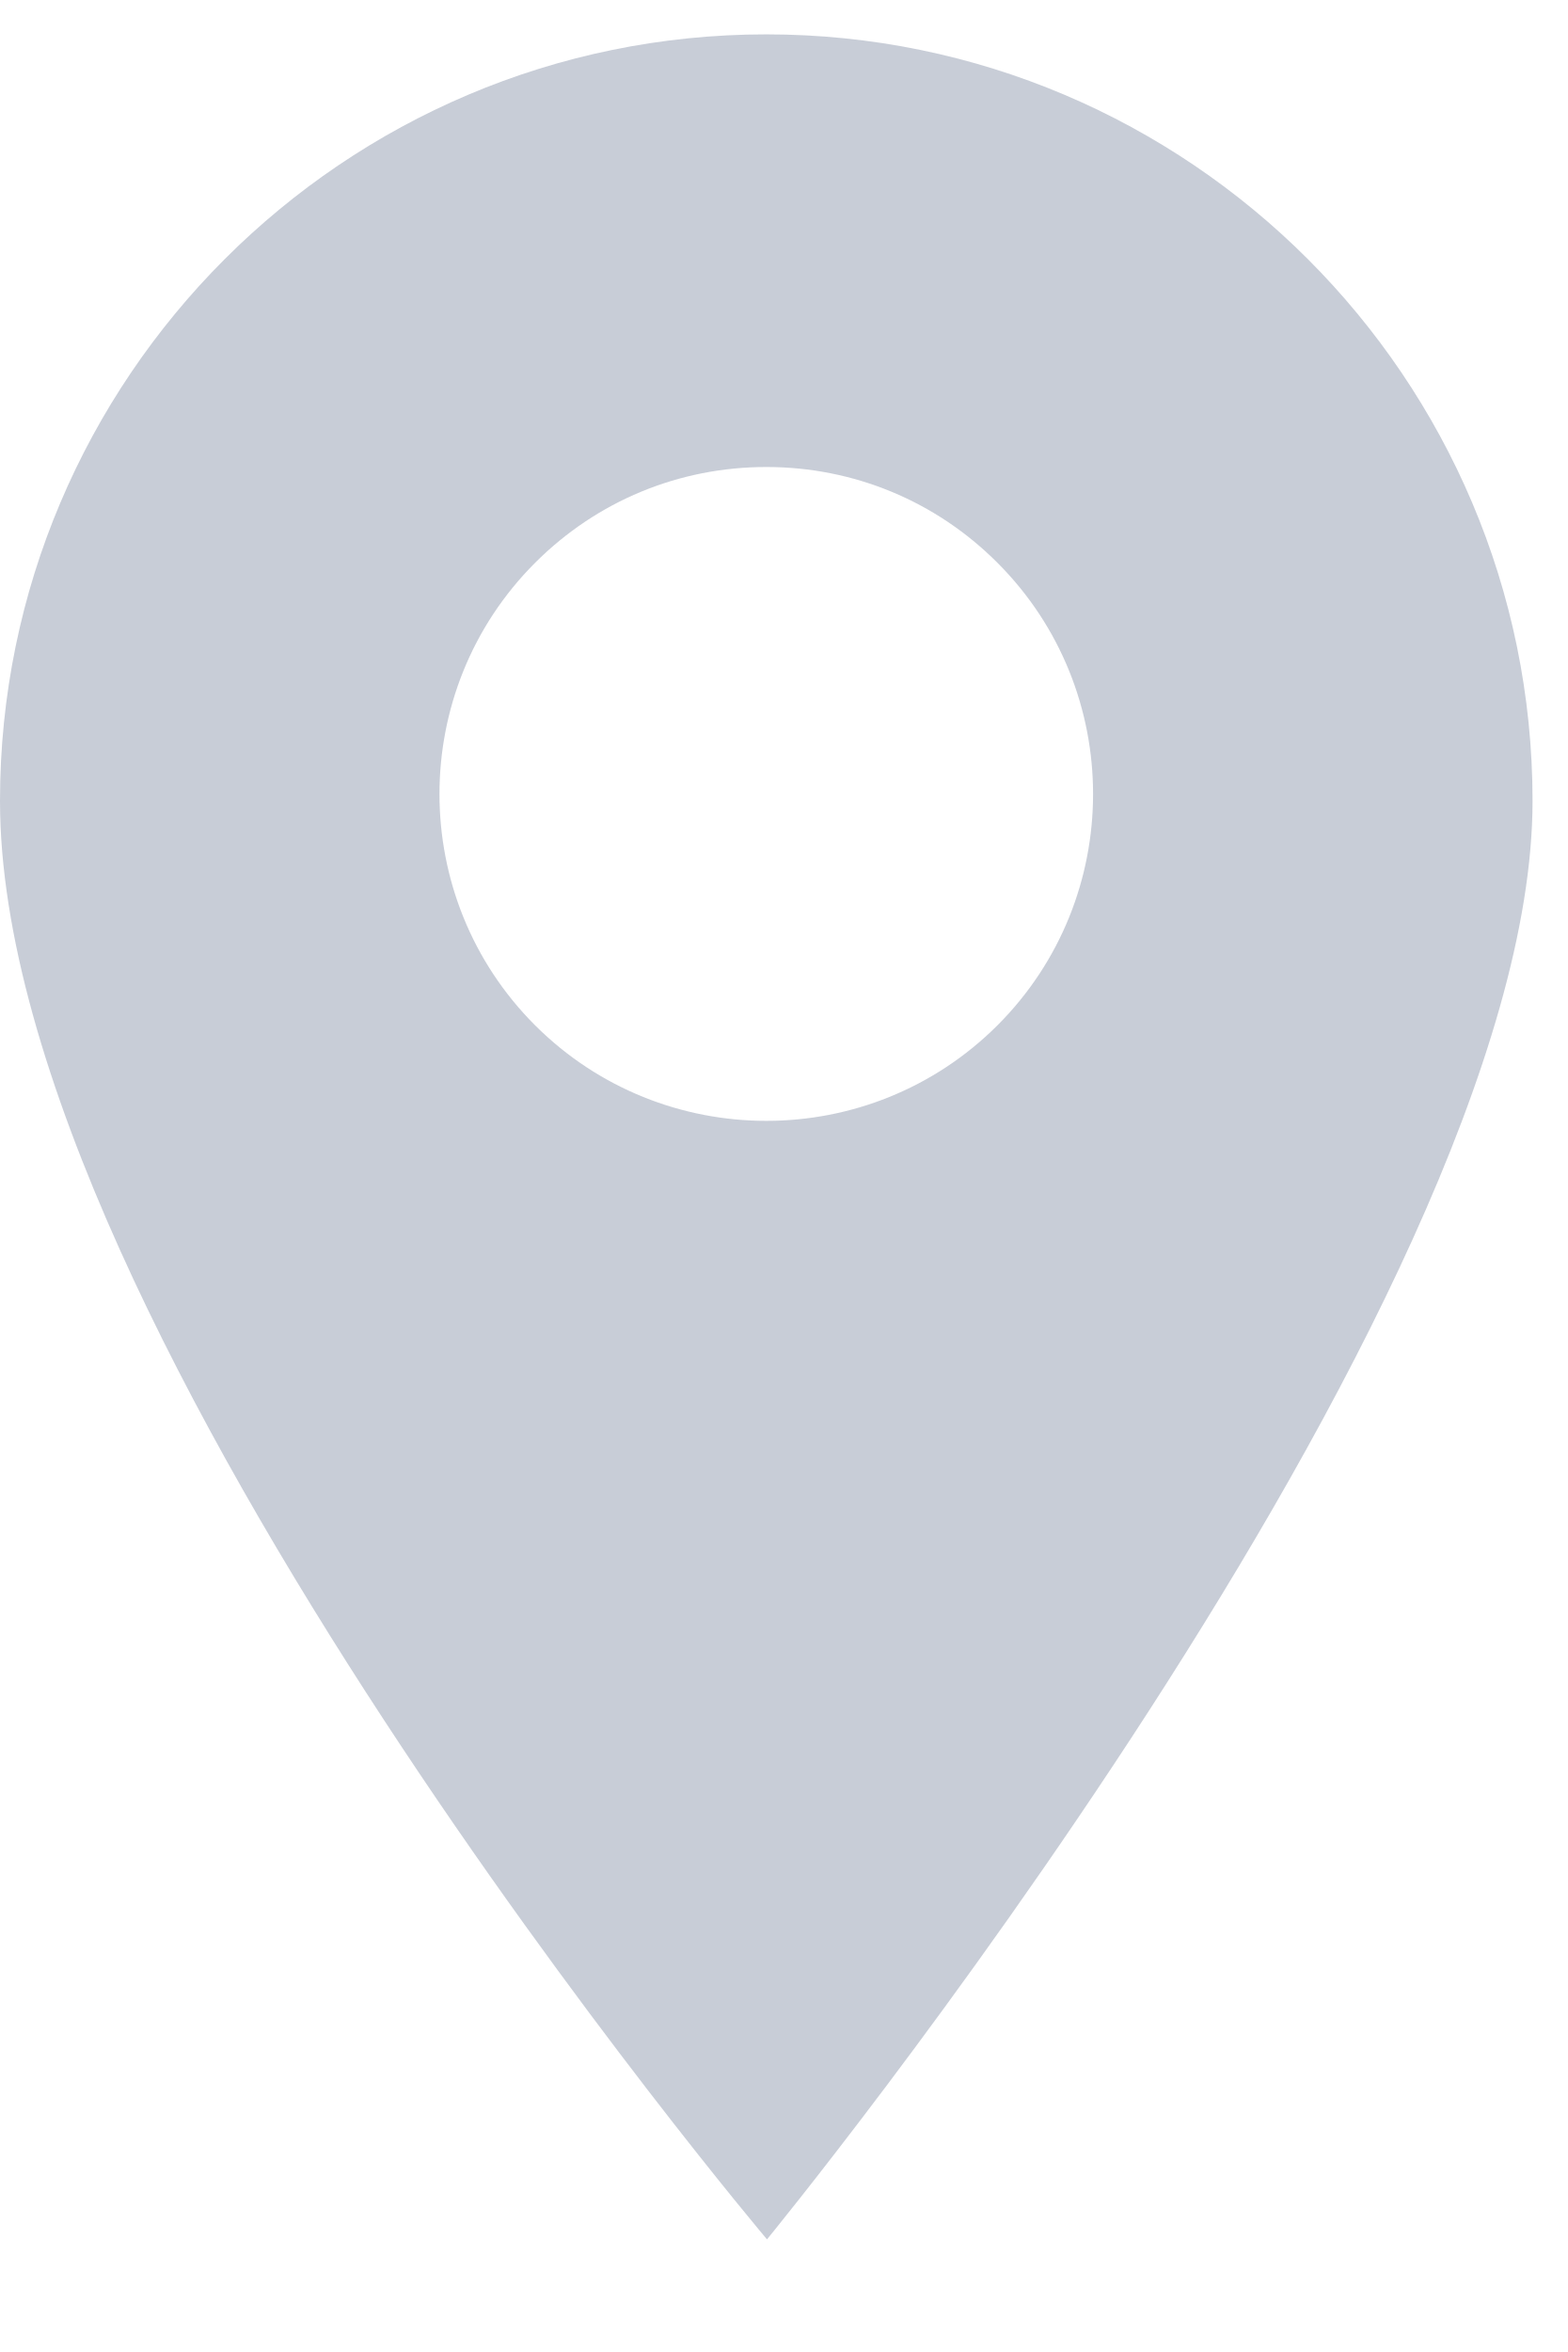
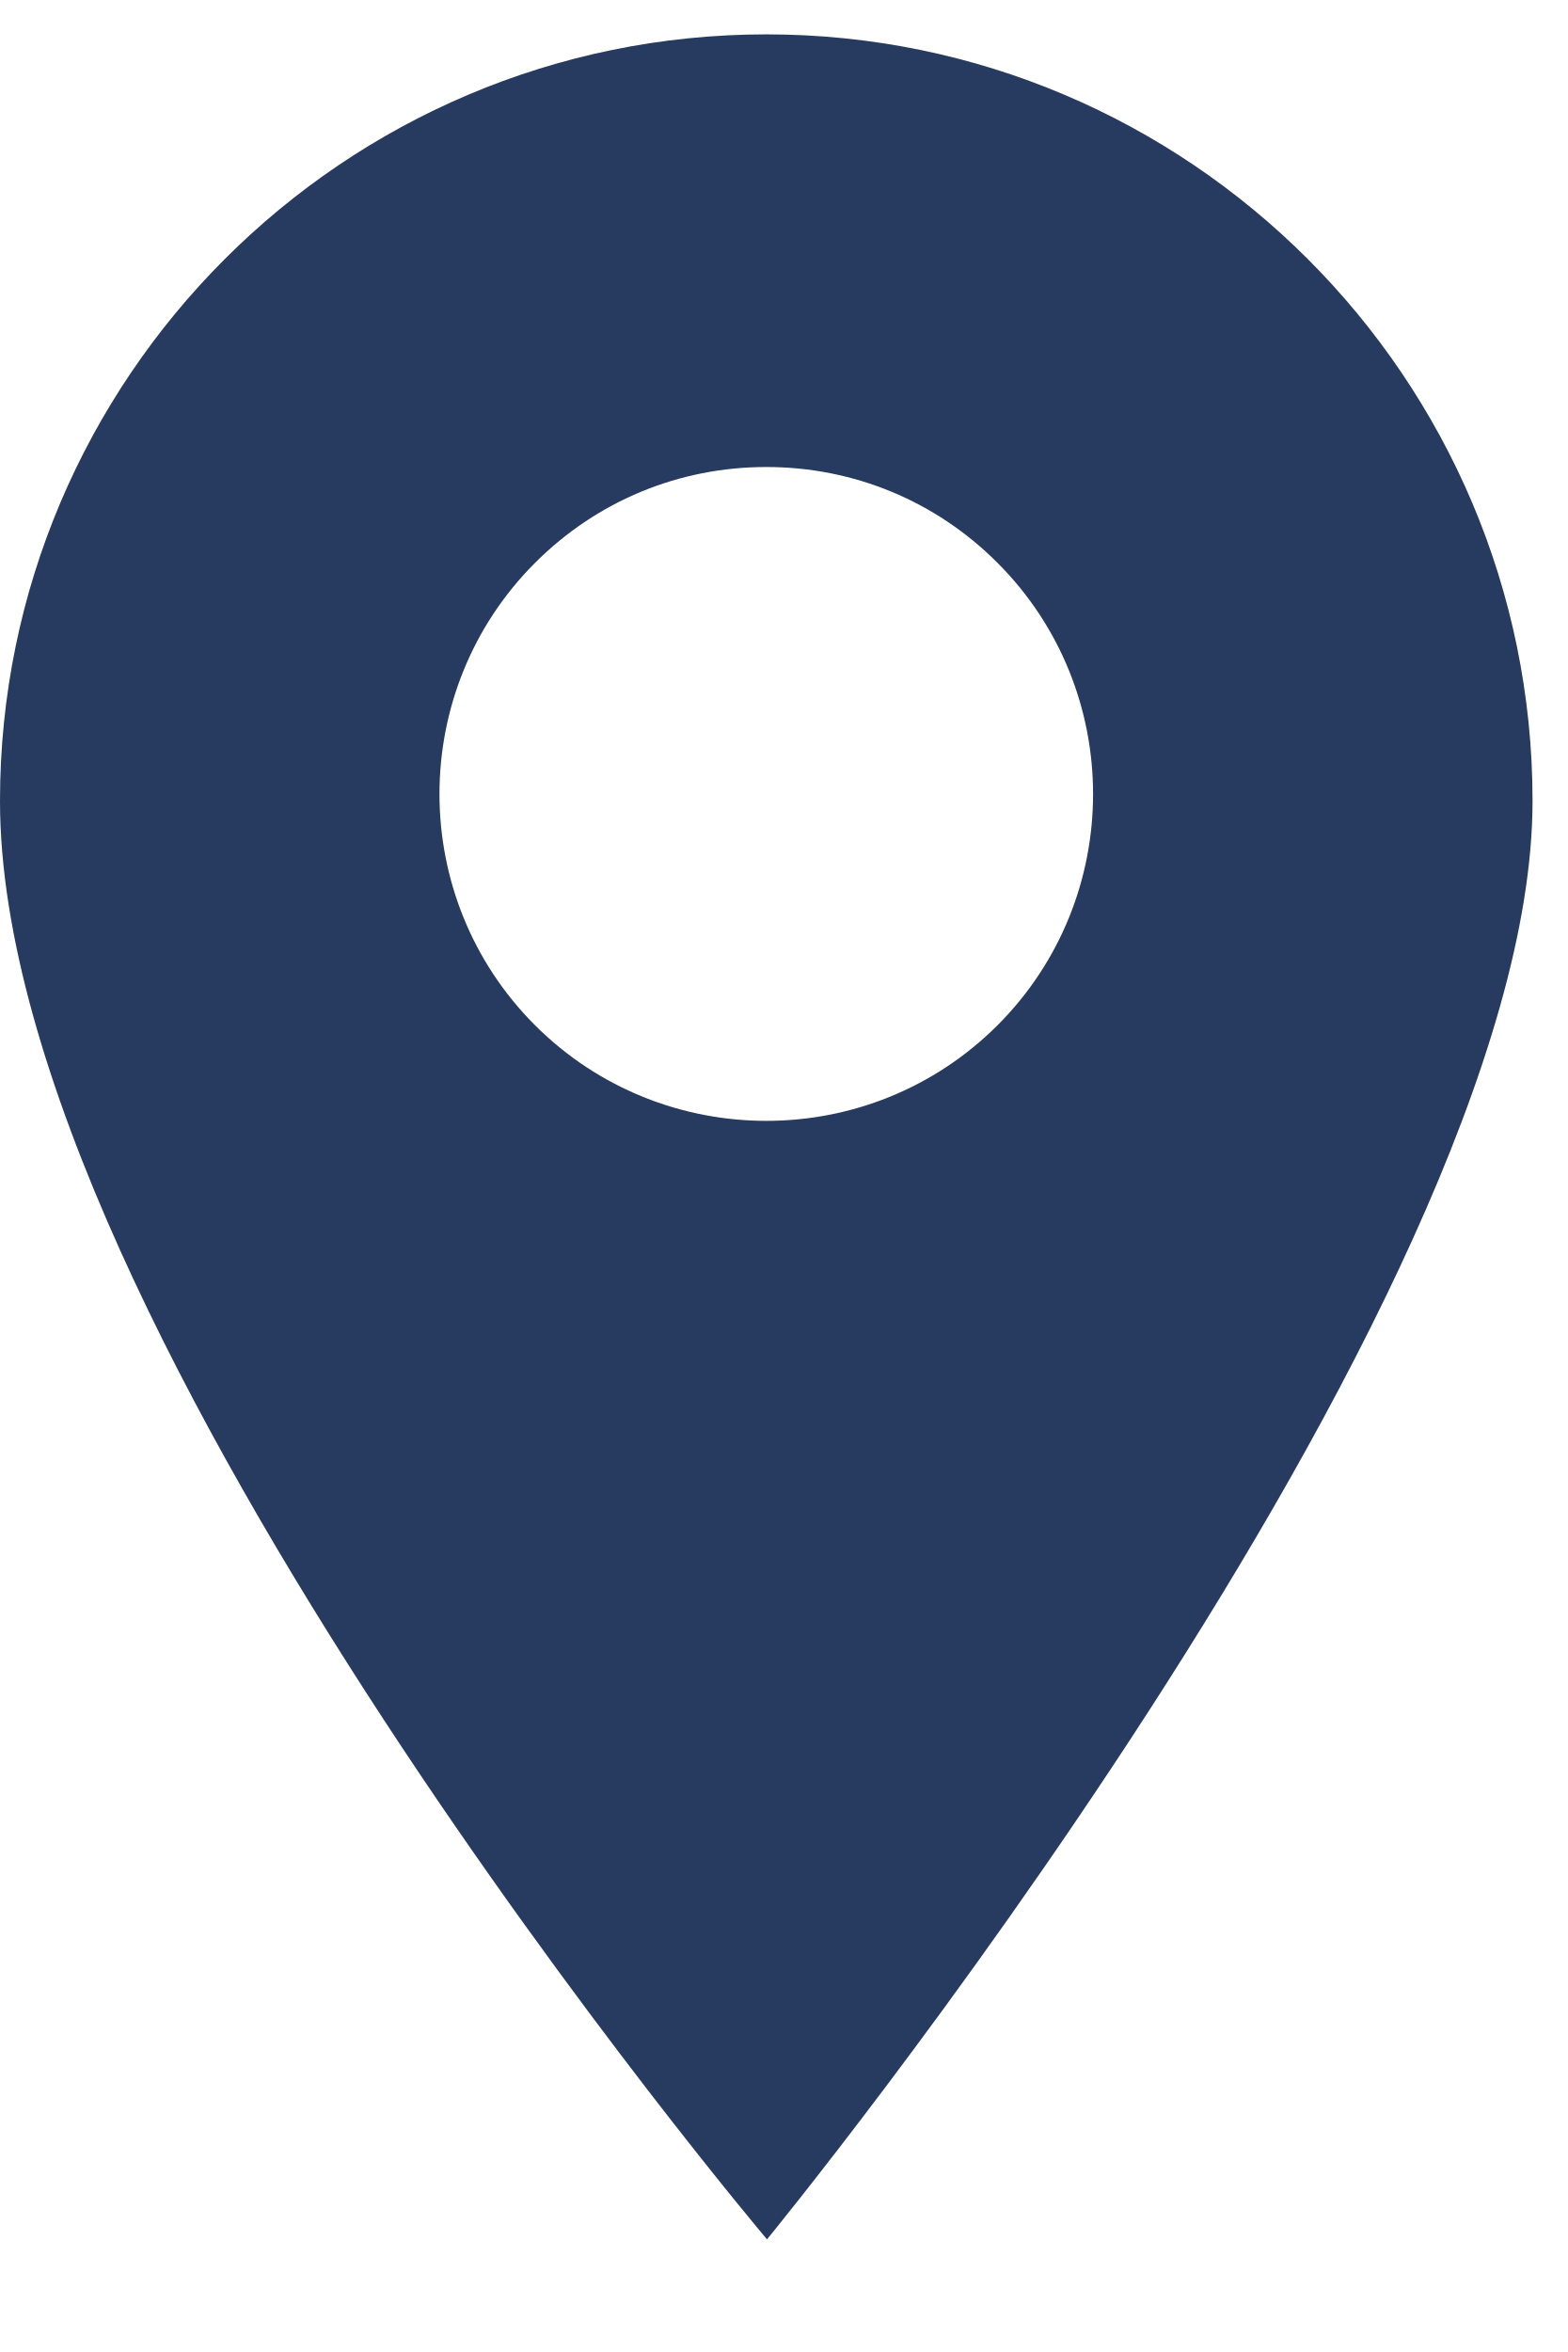
<svg xmlns="http://www.w3.org/2000/svg" width="12" height="18" viewBox="0 0 12 18" fill="none">
-   <path d="M5.866 0.263C2.631 0.263 0 2.895 0 6.129C0 10.194 5.871 17.138 5.871 17.138C5.871 17.138 11.731 9.994 11.731 6.129C11.731 2.895 9.1 0.263 5.866 0.263ZM7.635 7.847C7.147 8.334 6.507 8.578 5.866 8.578C5.225 8.578 4.584 8.334 4.096 7.847C3.12 6.871 3.12 5.283 4.096 4.307C4.569 3.834 5.197 3.574 5.866 3.574C6.534 3.574 7.163 3.834 7.635 4.307C8.611 5.283 8.611 6.871 7.635 7.847Z" fill="#273A60" fill-opacity="0.25" />
+   <path d="M5.866 0.263C2.631 0.263 0 2.895 0 6.129C0 10.194 5.871 17.138 5.871 17.138C5.871 17.138 11.731 9.994 11.731 6.129C11.731 2.895 9.1 0.263 5.866 0.263ZM7.635 7.847C7.147 8.334 6.507 8.578 5.866 8.578C5.225 8.578 4.584 8.334 4.096 7.847C3.12 6.871 3.12 5.283 4.096 4.307C4.569 3.834 5.197 3.574 5.866 3.574C6.534 3.574 7.163 3.834 7.635 4.307C8.611 5.283 8.611 6.871 7.635 7.847Z" fill="#273A60" />
</svg>
